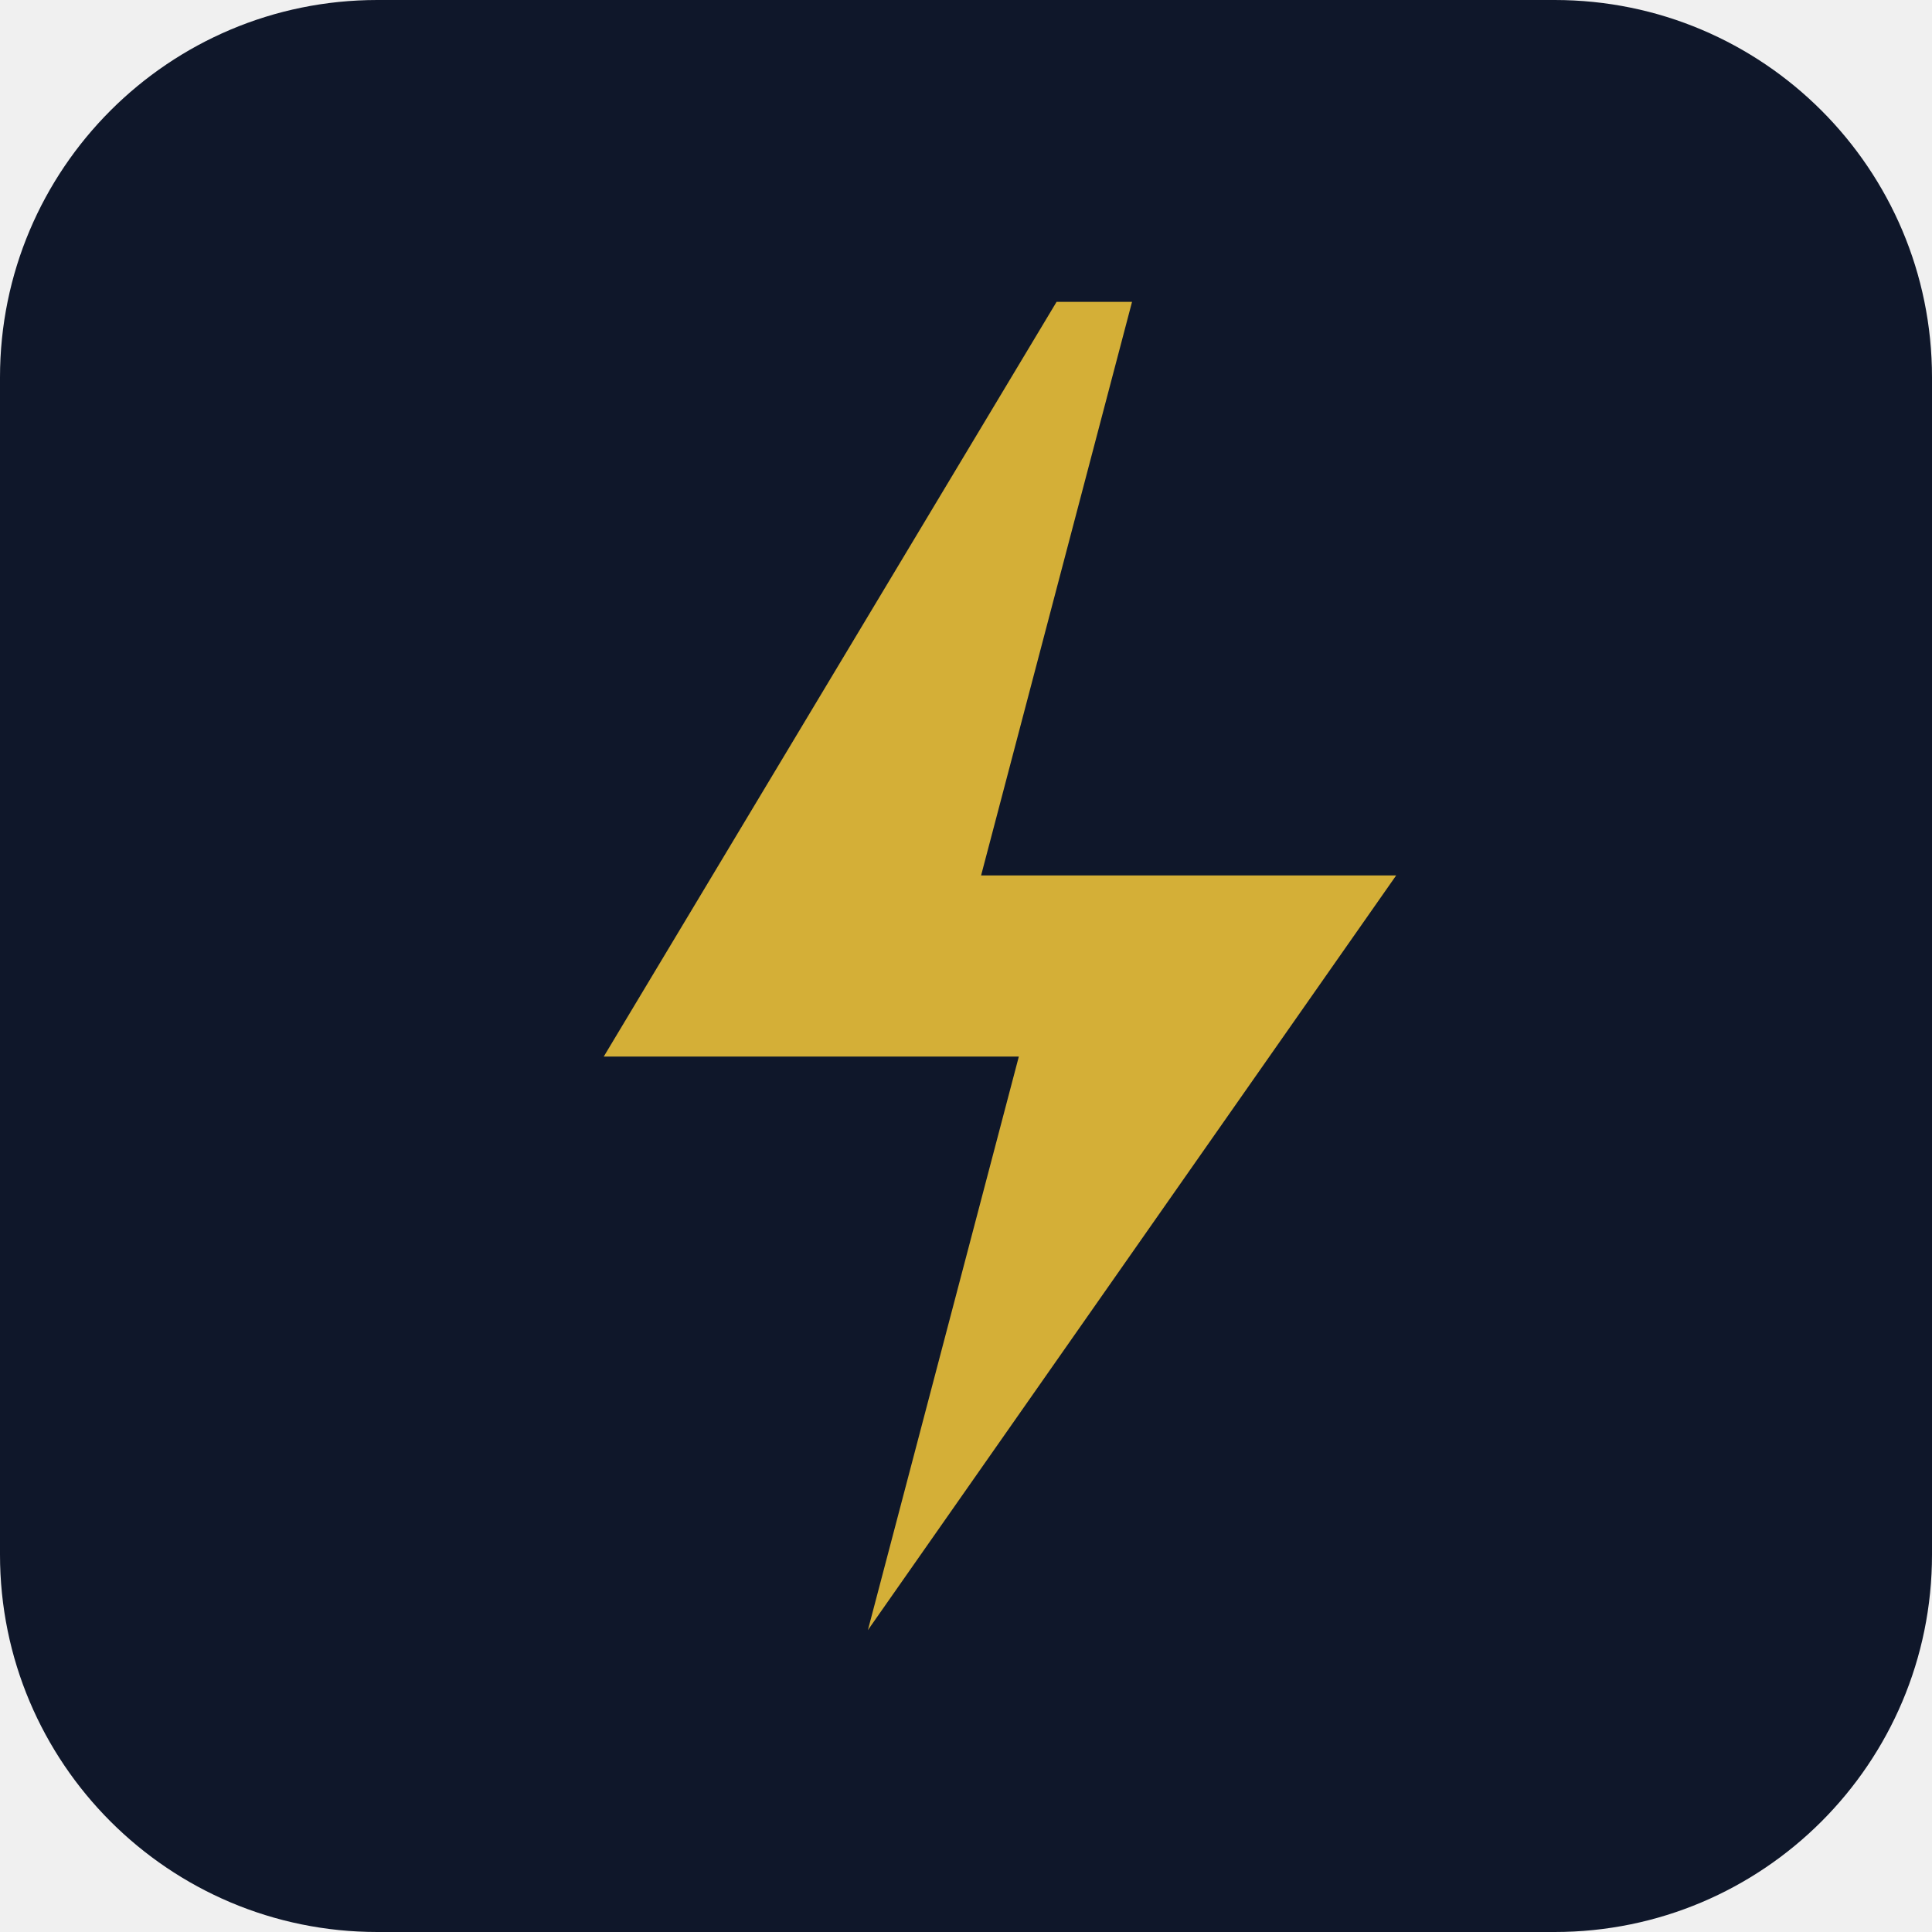
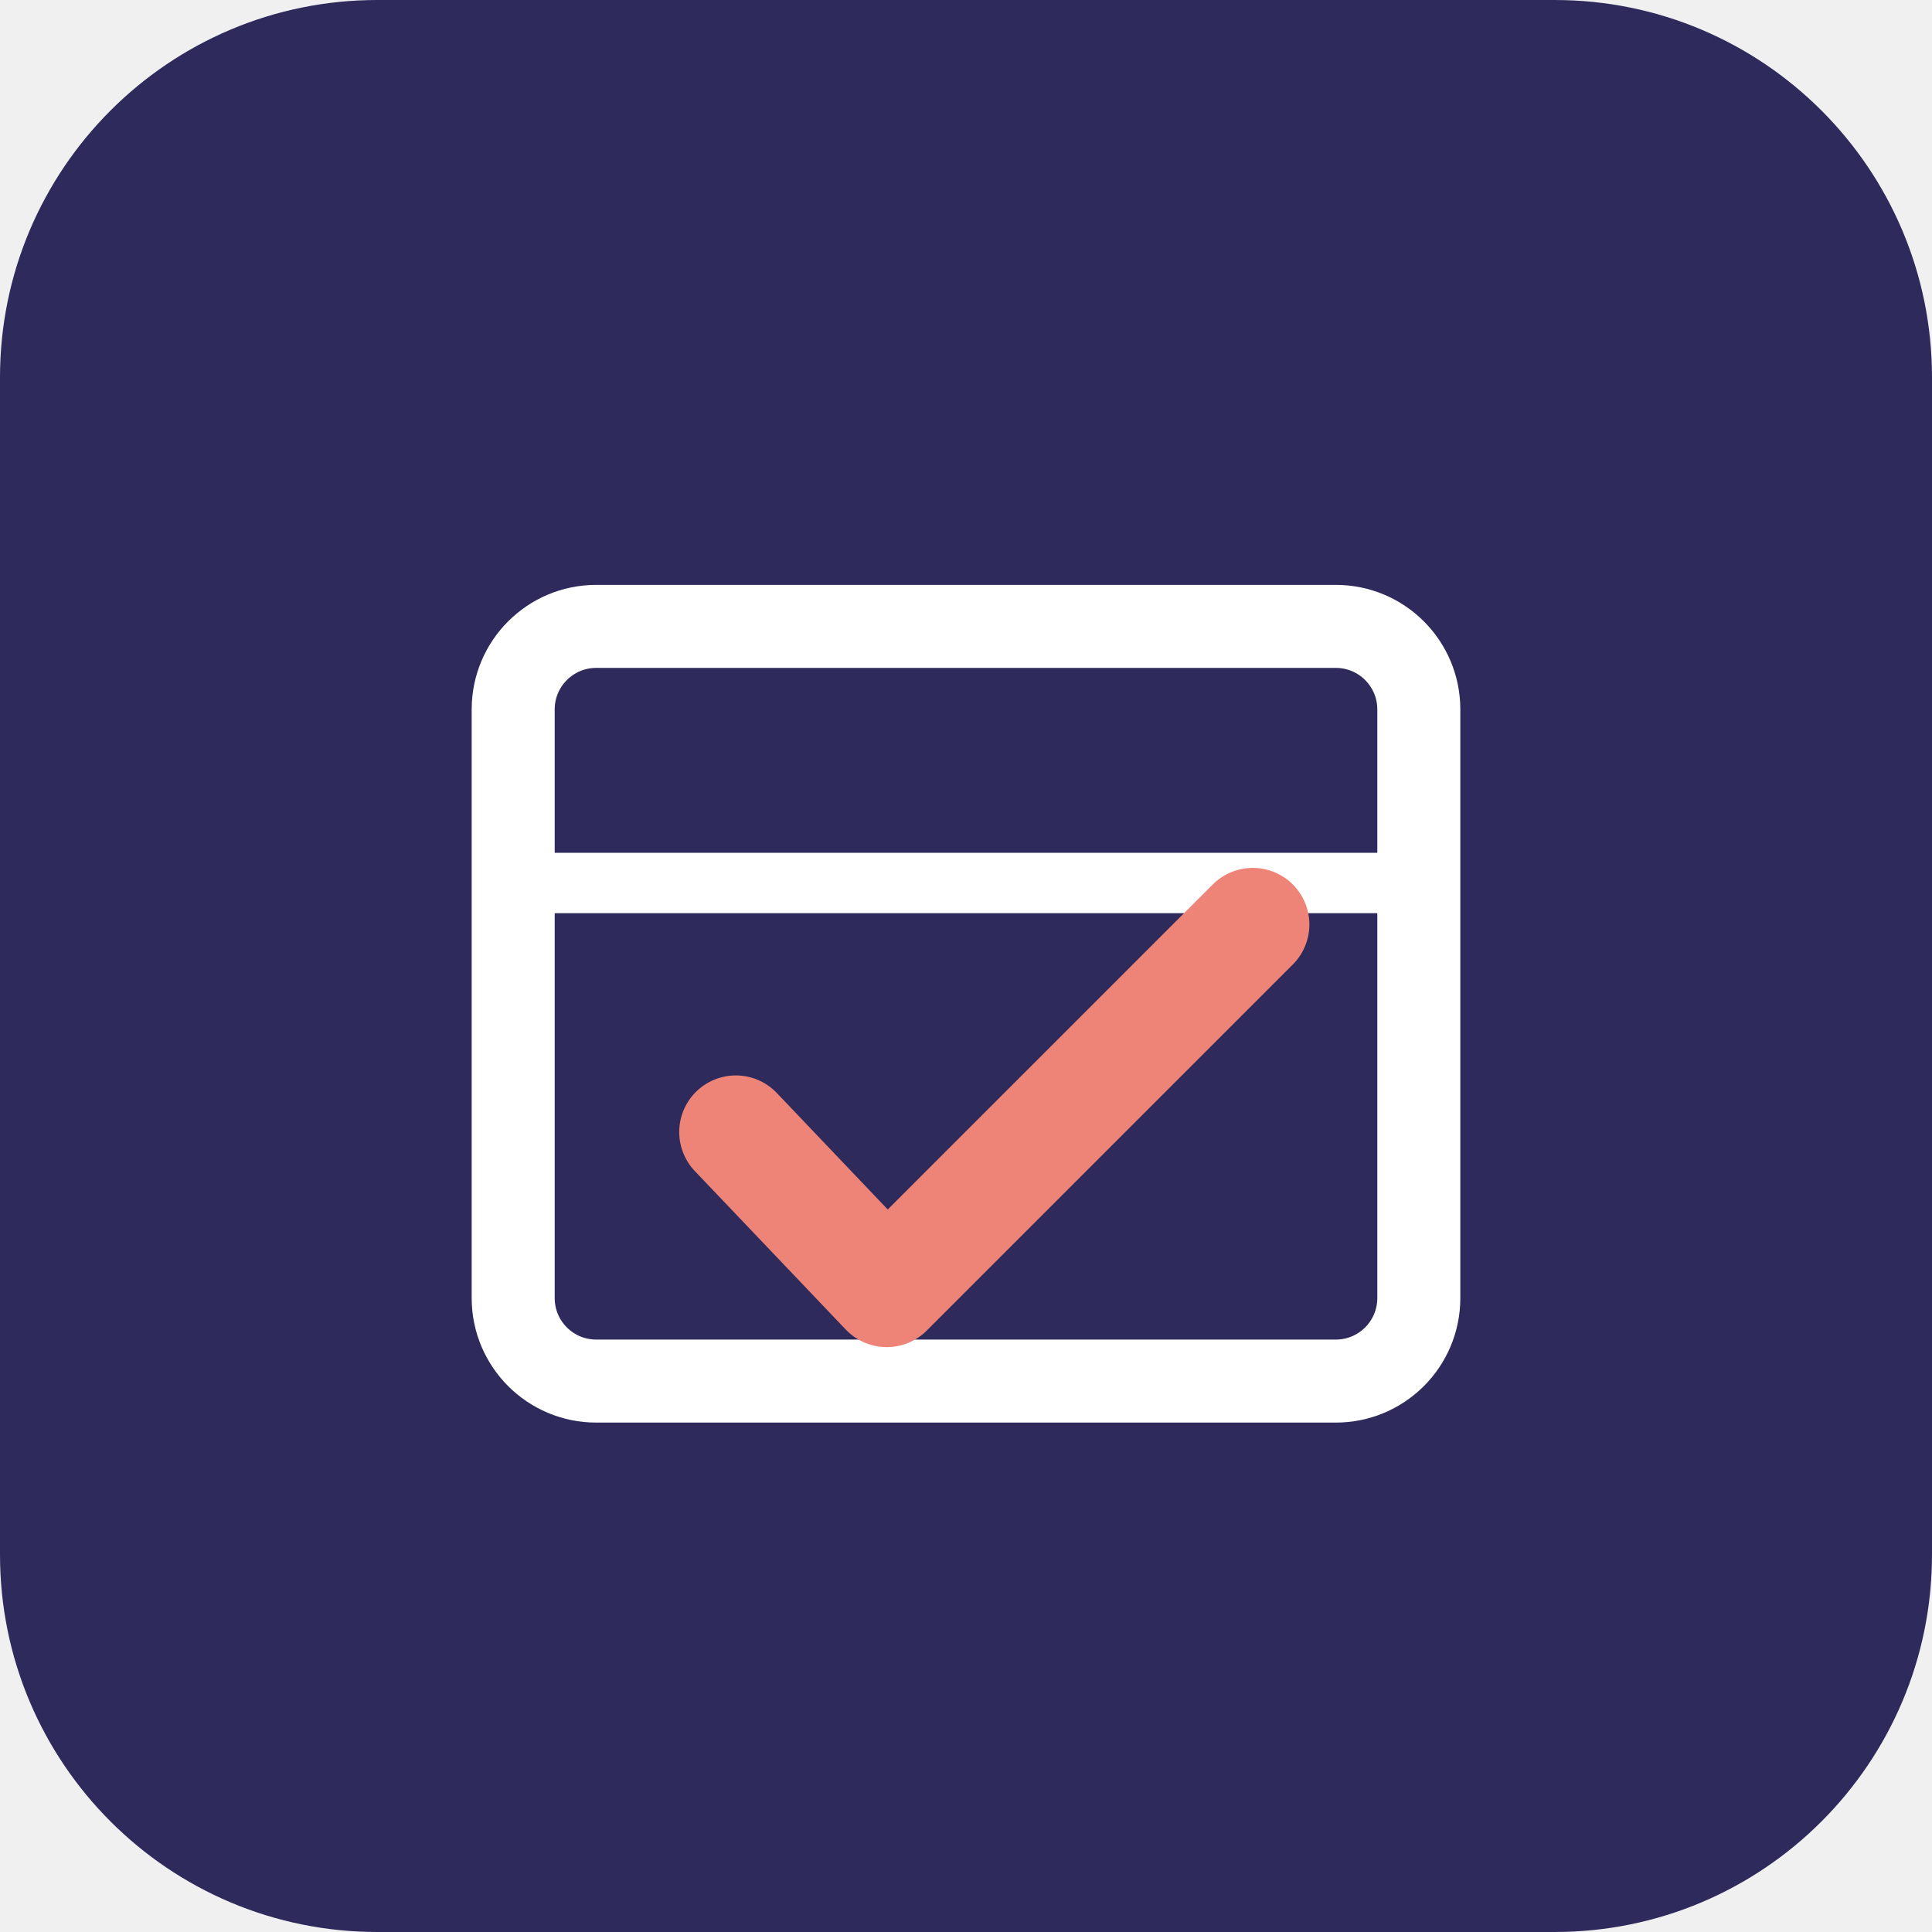
<svg xmlns="http://www.w3.org/2000/svg" viewBox="0 0 512 512" width="512" height="512">
-   <rect width="512" height="512" rx="100" fill="#0f172a" />
-   <path d="M280 80L160 280h110l-40 152 140-200H260l40-152z" fill="#d4af37" />
+   <rect width="512" height="512" rx="100" fill="#2E2A5C" />
+   <rect x="136" y="166" width="240" height="200" rx="22" fill="none" stroke="#FFFFFF" stroke-width="22" />
+   <line x1="136" y1="234" x2="376" y2="234" stroke="#FFFFFF" stroke-width="16" />
+   <path d="M195 300 L235 342 L332 245" fill="none" stroke="#EE8478" stroke-width="30" stroke-linecap="round" stroke-linejoin="round" />
</svg>
